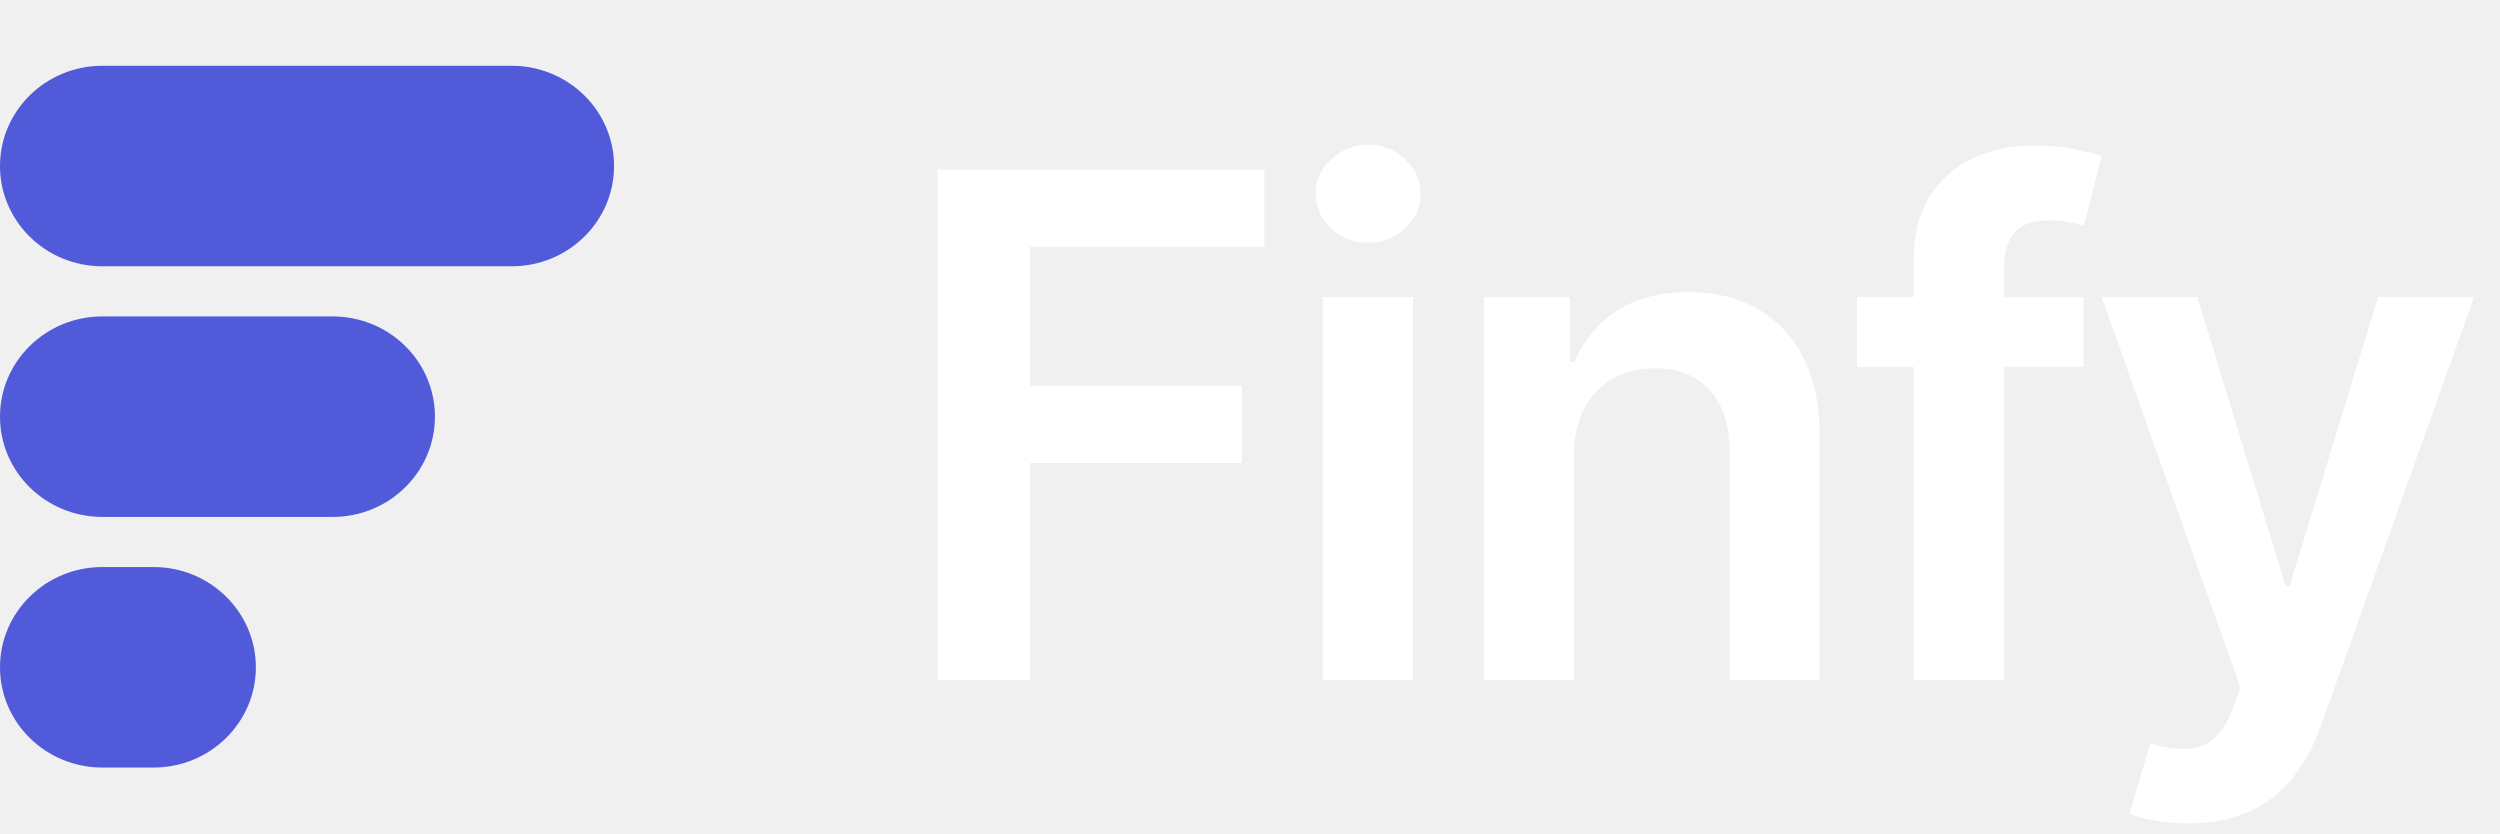
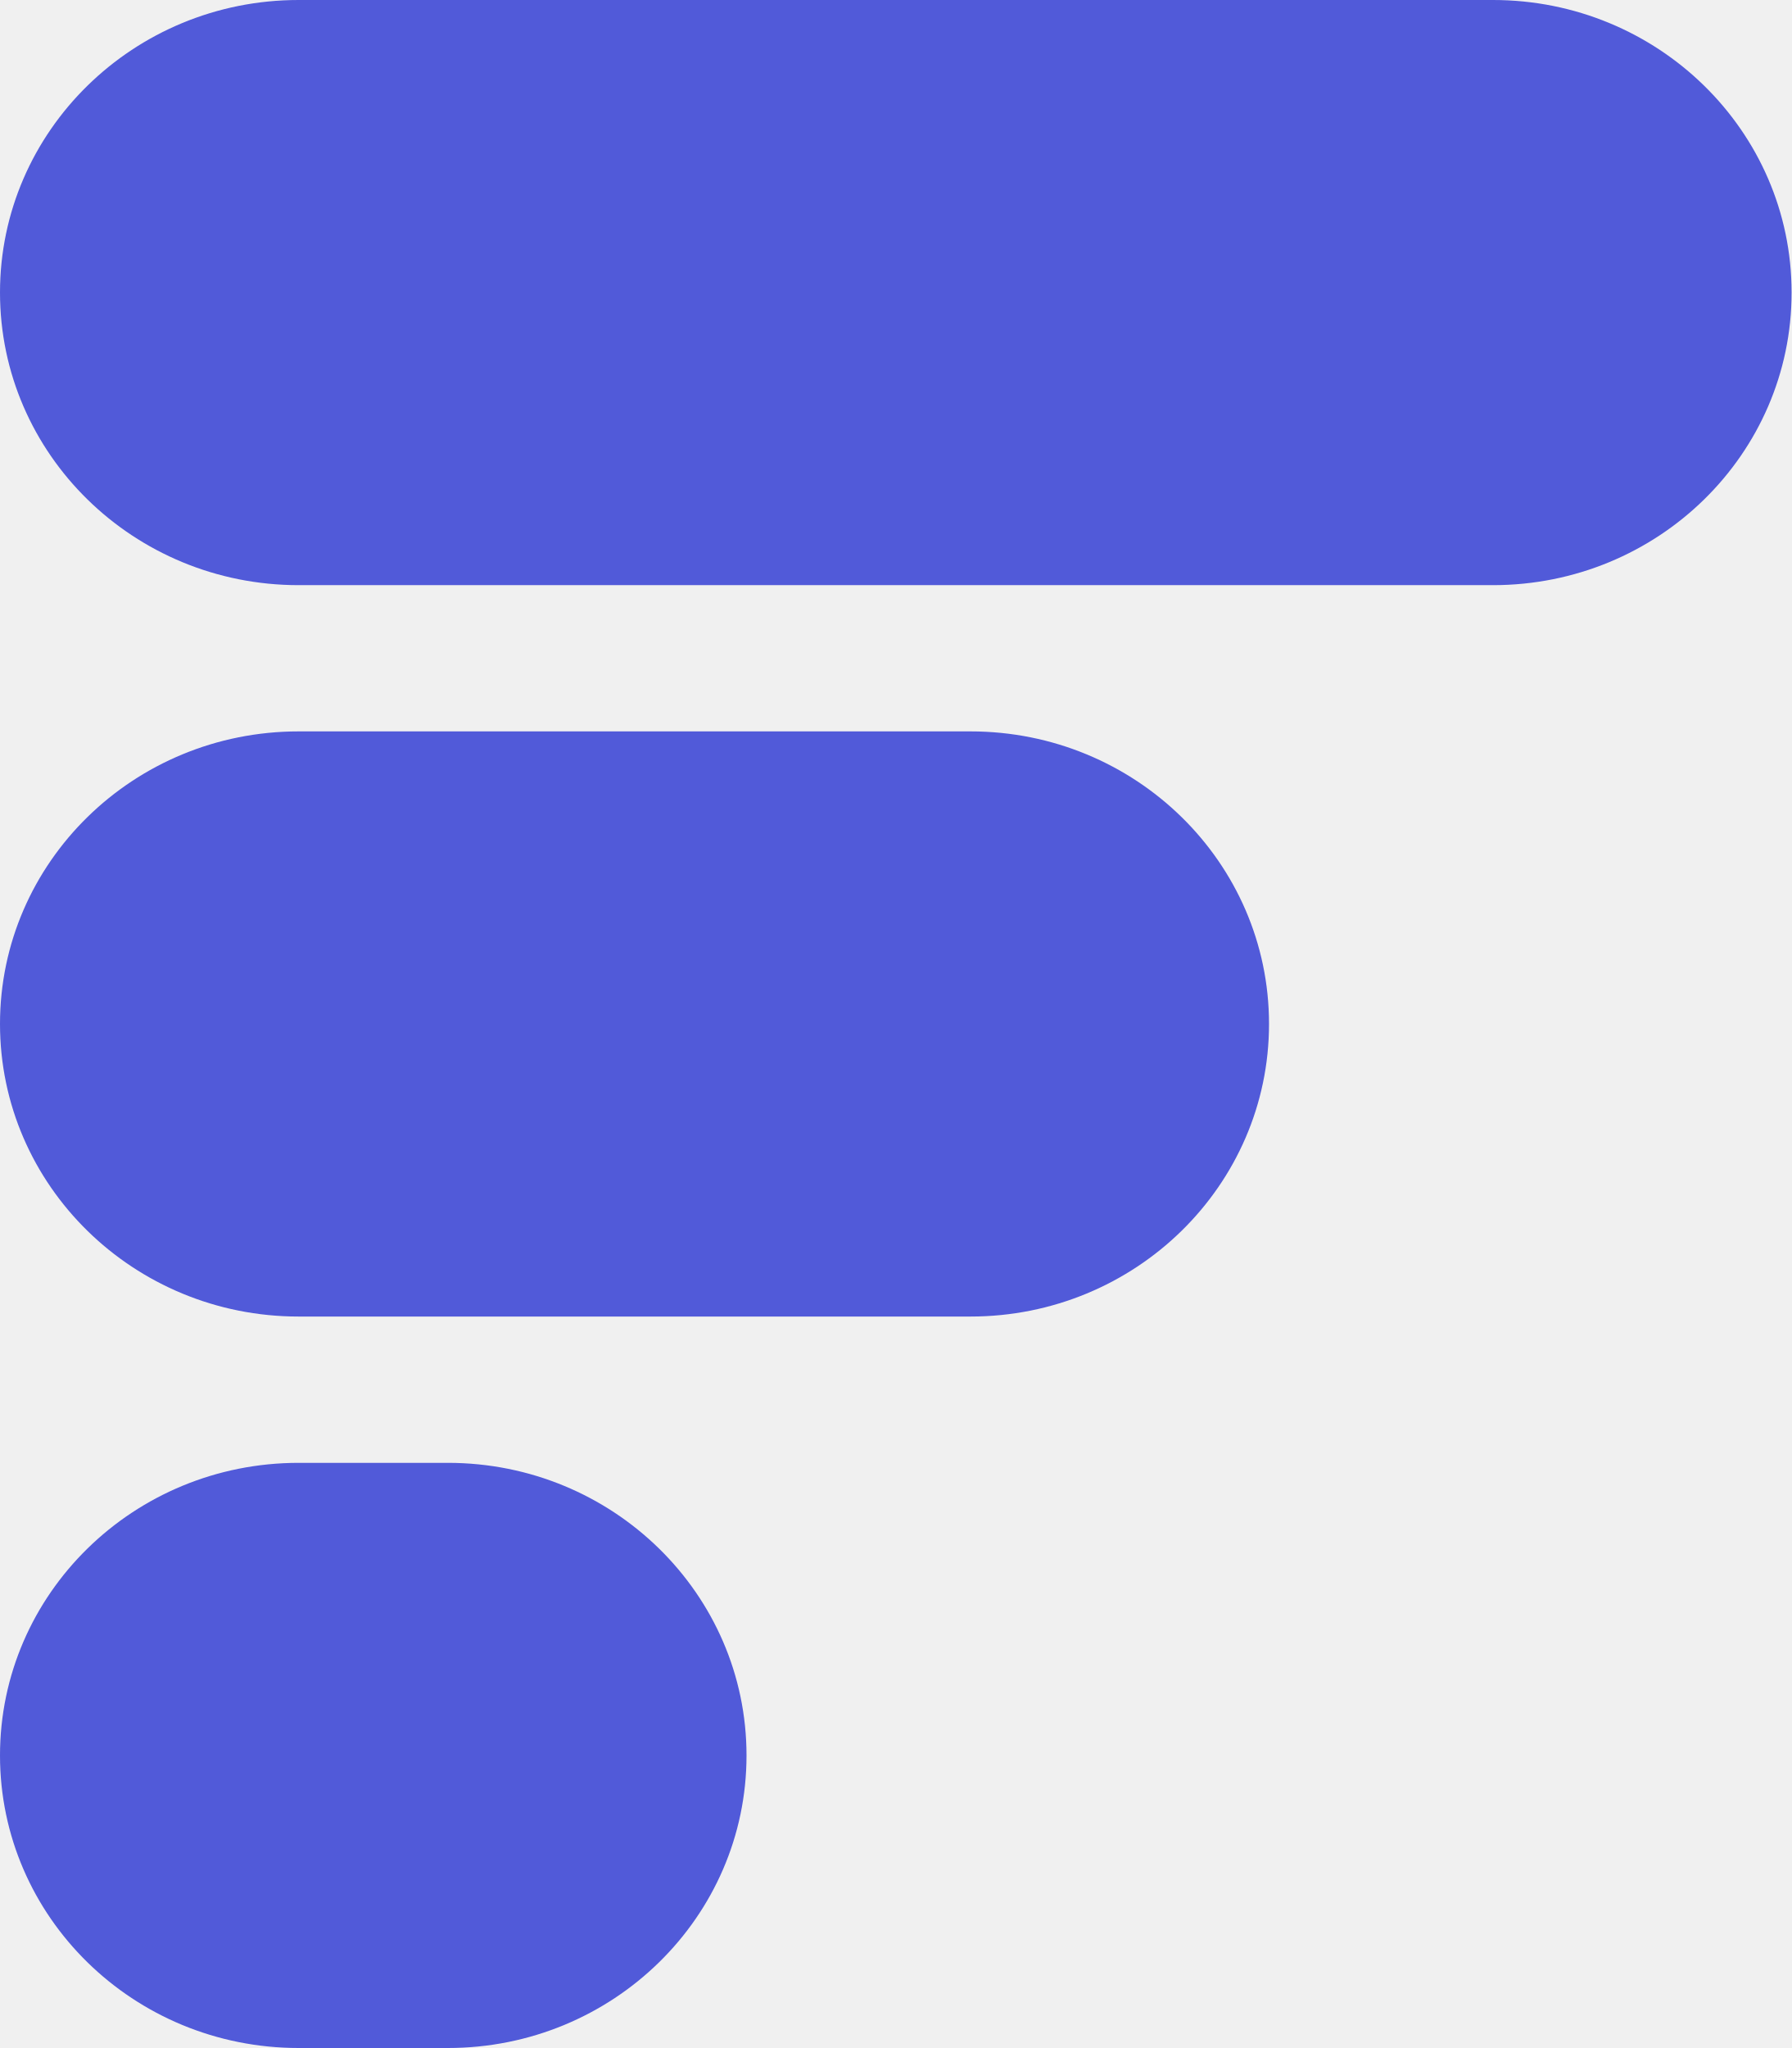
- <svg xmlns="http://www.w3.org/2000/svg" width="114" height="38" viewBox="0 0 114 38" fill="none">
-   <g clip-path="url(#clip0_2209_9448)">
-     <path d="M23.333 3H4.667C2.089 3 0 5.047 0 7.571C0 10.096 2.089 12.143 4.667 12.143H23.333C25.911 12.143 28 10.096 28 7.571C28 5.047 25.911 3 23.333 3Z" fill="#515AD9" />
-     <path d="M15.167 14.429H4.667C2.089 14.429 0 16.475 0 19C0 21.525 2.089 23.572 4.667 23.572H15.167C17.744 23.572 19.833 21.525 19.833 19C19.833 16.475 17.744 14.429 15.167 14.429Z" fill="#515AD9" />
-     <path d="M7 25.857H4.667C2.089 25.857 0 27.904 0 30.429C0 32.954 2.089 35 4.667 35H7C9.577 35 11.667 32.954 11.667 30.429C11.667 27.904 9.577 25.857 7 25.857Z" fill="#515AD9" />
+ <svg xmlns="http://www.w3.org/2000/svg" width="28" height="32" viewBox="0 0 28 32" fill="none">
+   <g clip-path="url(#clip0_2318_4038)">
+     <path d="M23.333 0H4.667C2.089 0 0 2.047 0 4.571C0 7.096 2.089 9.143 4.667 9.143H23.333C25.911 9.143 28 7.096 28 4.571C28 2.047 25.911 0 23.333 0Z" fill="#515AD9" />
+     <path d="M15.167 11.428H4.667C2.089 11.428 0 13.474 0 15.999C0 18.524 2.089 20.571 4.667 20.571H15.167C17.744 20.571 19.833 18.524 19.833 15.999C19.833 13.474 17.744 11.428 15.167 11.428Z" fill="#515AD9" />
+     <path d="M7 22.857H4.667C2.089 22.857 0 24.904 0 27.429C0 29.954 2.089 32 4.667 32H7C9.577 32 11.667 29.954 11.667 27.429C11.667 24.904 9.577 22.857 7 22.857Z" fill="#515AD9" />
  </g>
-   <path d="M42.749 31V7.727H57.658V11.261H46.965V17.579H56.635V21.114H46.965V31H42.749ZM60.317 31V13.546H64.43V31H60.317ZM62.385 11.068C61.733 11.068 61.173 10.852 60.703 10.421C60.233 9.981 59.999 9.455 59.999 8.841C59.999 8.22 60.233 7.693 60.703 7.261C61.173 6.822 61.733 6.602 62.385 6.602C63.044 6.602 63.605 6.822 64.067 7.261C64.537 7.693 64.771 8.22 64.771 8.841C64.771 9.455 64.537 9.981 64.067 10.421C63.605 10.852 63.044 11.068 62.385 11.068ZM71.774 20.773V31H67.66V13.546H71.592V16.511H71.797C72.198 15.534 72.838 14.758 73.717 14.182C74.604 13.606 75.698 13.318 77.001 13.318C78.206 13.318 79.255 13.576 80.149 14.091C81.051 14.606 81.748 15.352 82.24 16.329C82.74 17.307 82.986 18.492 82.979 19.886V31H78.865V20.523C78.865 19.356 78.562 18.443 77.956 17.784C77.358 17.125 76.528 16.796 75.467 16.796C74.748 16.796 74.108 16.954 73.547 17.273C72.994 17.583 72.558 18.034 72.24 18.625C71.93 19.216 71.774 19.932 71.774 20.773ZM95.001 13.546V16.727H84.683V13.546H95.001ZM87.263 31V11.898C87.263 10.723 87.505 9.746 87.99 8.966C88.483 8.186 89.142 7.602 89.967 7.216C90.793 6.83 91.71 6.636 92.717 6.636C93.43 6.636 94.062 6.693 94.615 6.807C95.168 6.92 95.577 7.023 95.842 7.114L95.024 10.296C94.85 10.242 94.63 10.189 94.365 10.136C94.1 10.076 93.805 10.046 93.479 10.046C92.713 10.046 92.172 10.231 91.854 10.602C91.543 10.966 91.388 11.489 91.388 12.171V31H87.263ZM99.78 37.545C99.219 37.545 98.7 37.5 98.223 37.409C97.753 37.326 97.378 37.227 97.098 37.114L98.053 33.909C98.651 34.083 99.185 34.167 99.655 34.159C100.125 34.151 100.537 34.004 100.893 33.716C101.257 33.436 101.564 32.966 101.814 32.307L102.166 31.364L95.837 13.546H100.2L104.223 26.727H104.405L108.439 13.546H112.814L105.825 33.114C105.5 34.038 105.068 34.83 104.53 35.489C103.992 36.155 103.333 36.663 102.553 37.011C101.78 37.367 100.856 37.545 99.78 37.545Z" fill="white" />
  <defs>
-     <clipPath id="clip0_2209_9448">
-       <rect width="28" height="32" fill="white" transform="translate(0 3)" />
+     <clipPath id="clip0_2318_4038">
+       <rect width="28" height="32" fill="white" />
    </clipPath>
  </defs>
</svg>
